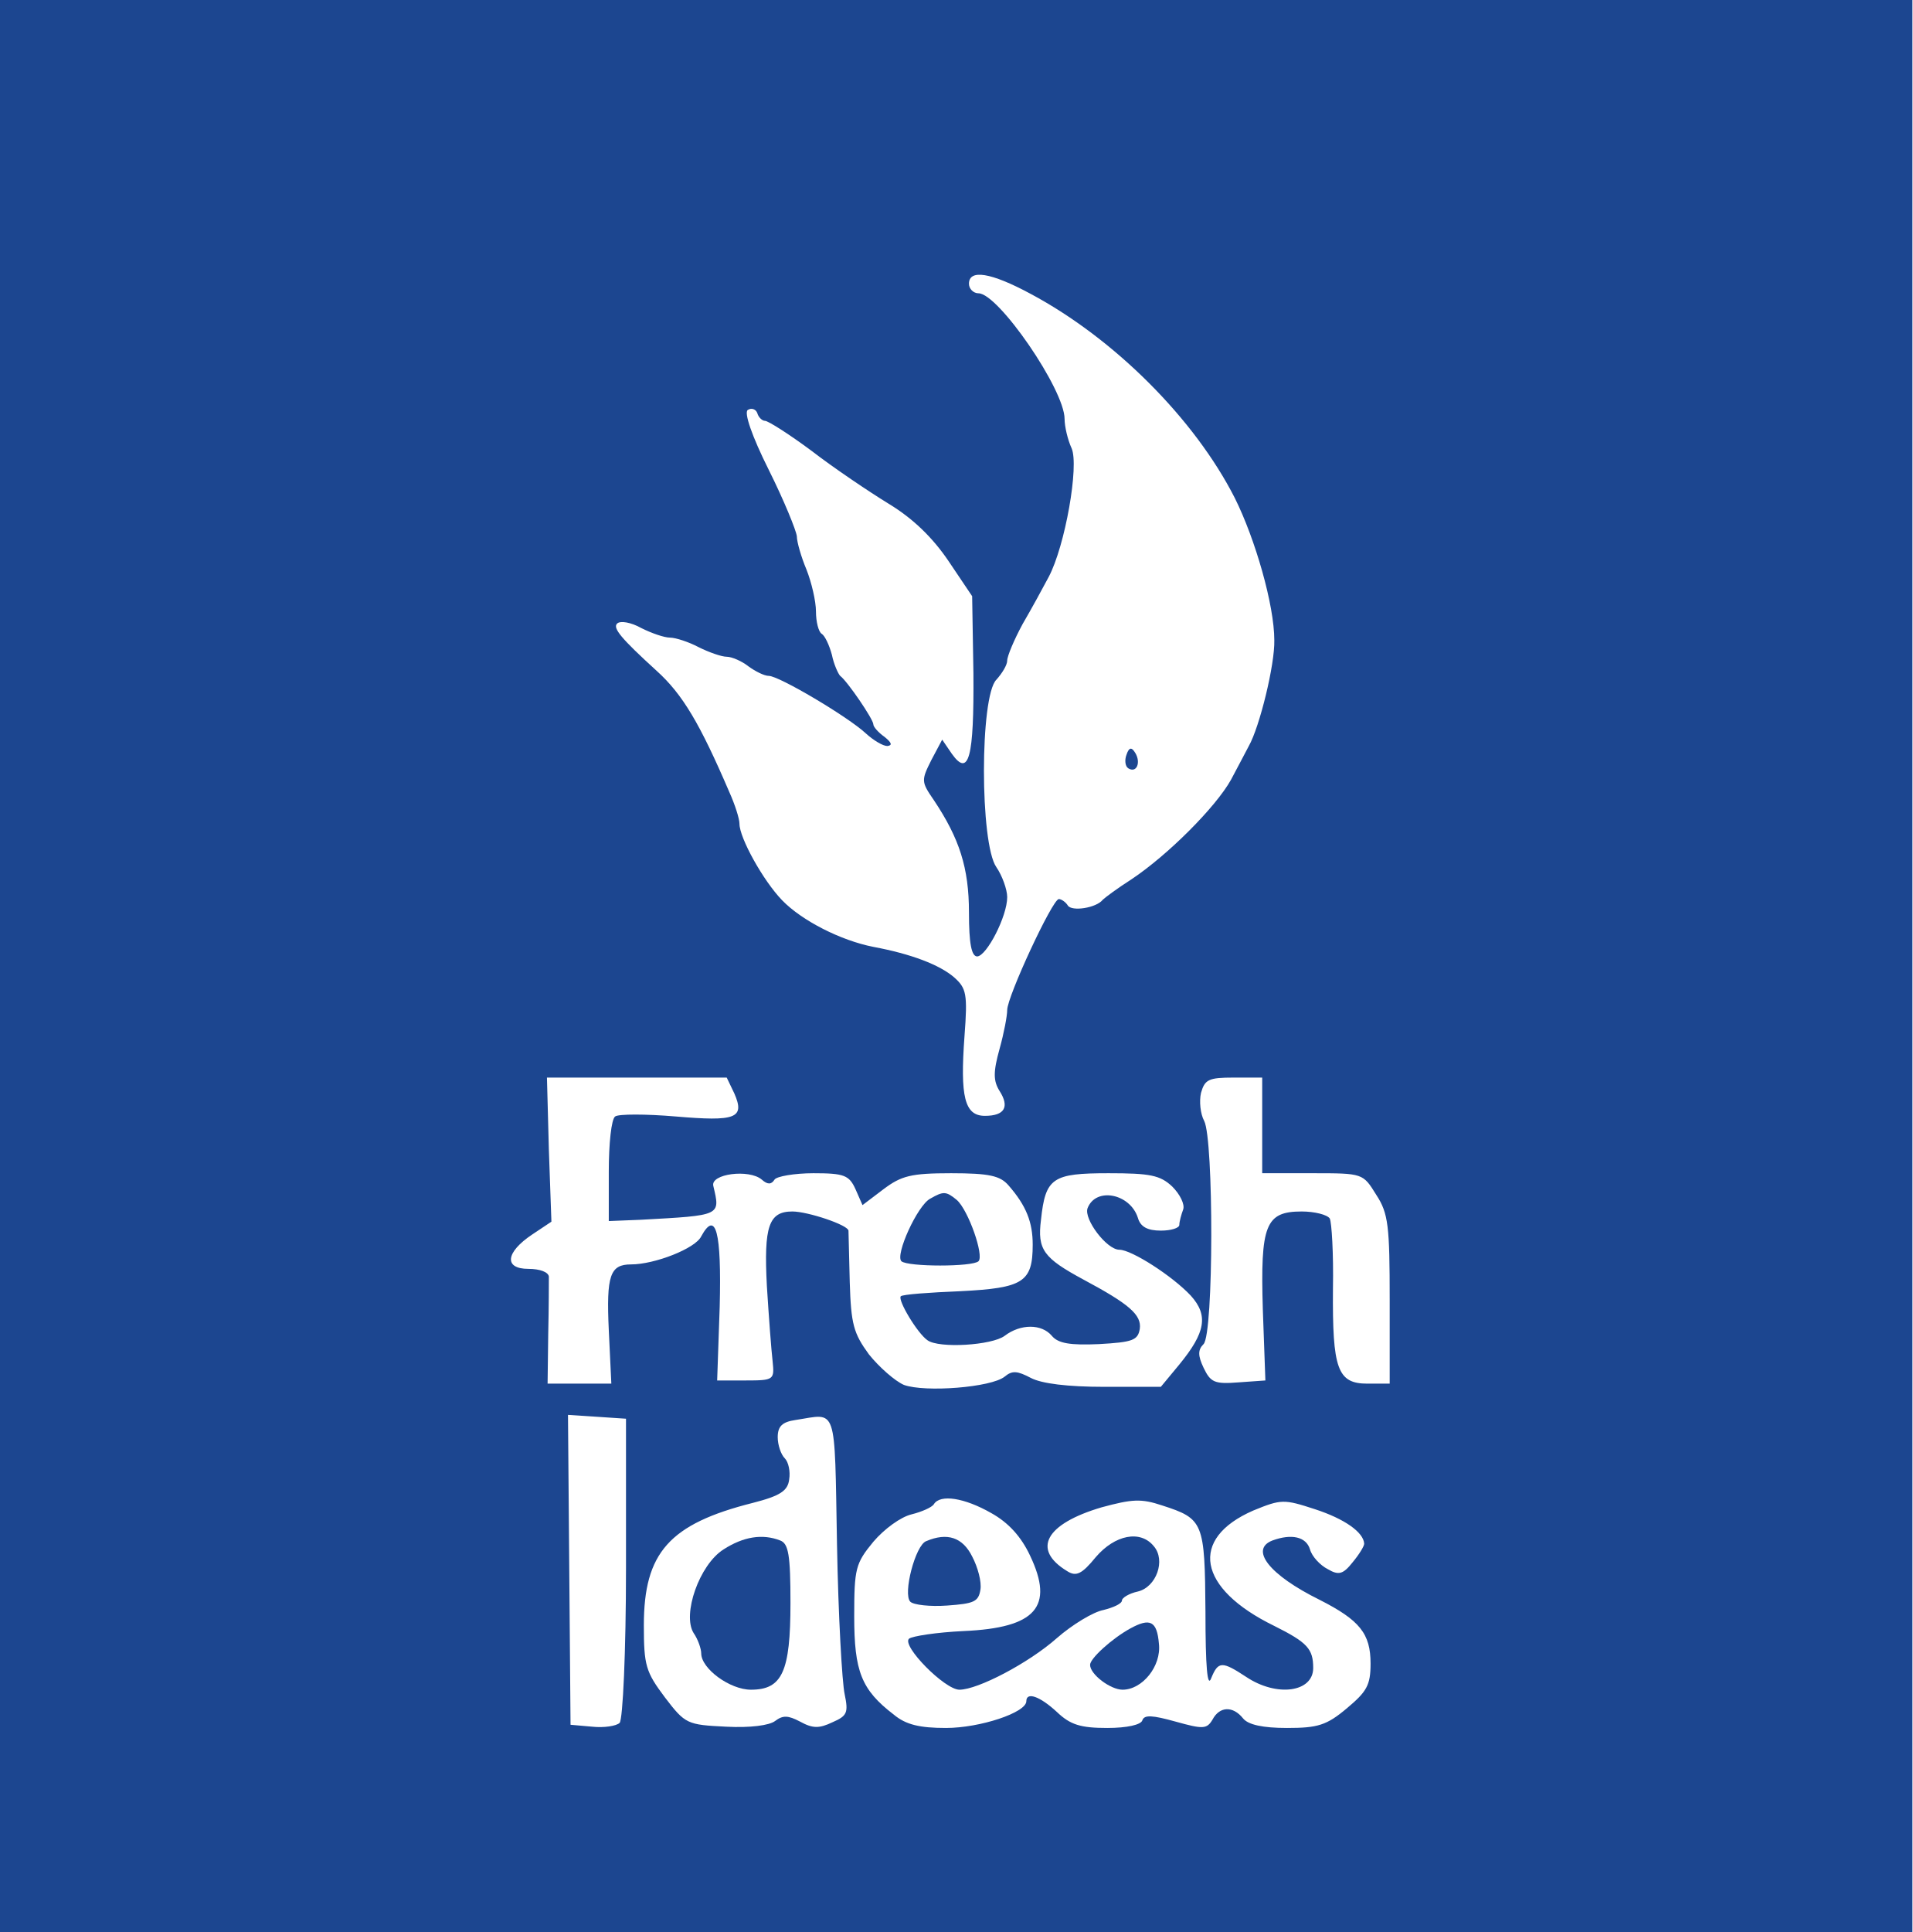
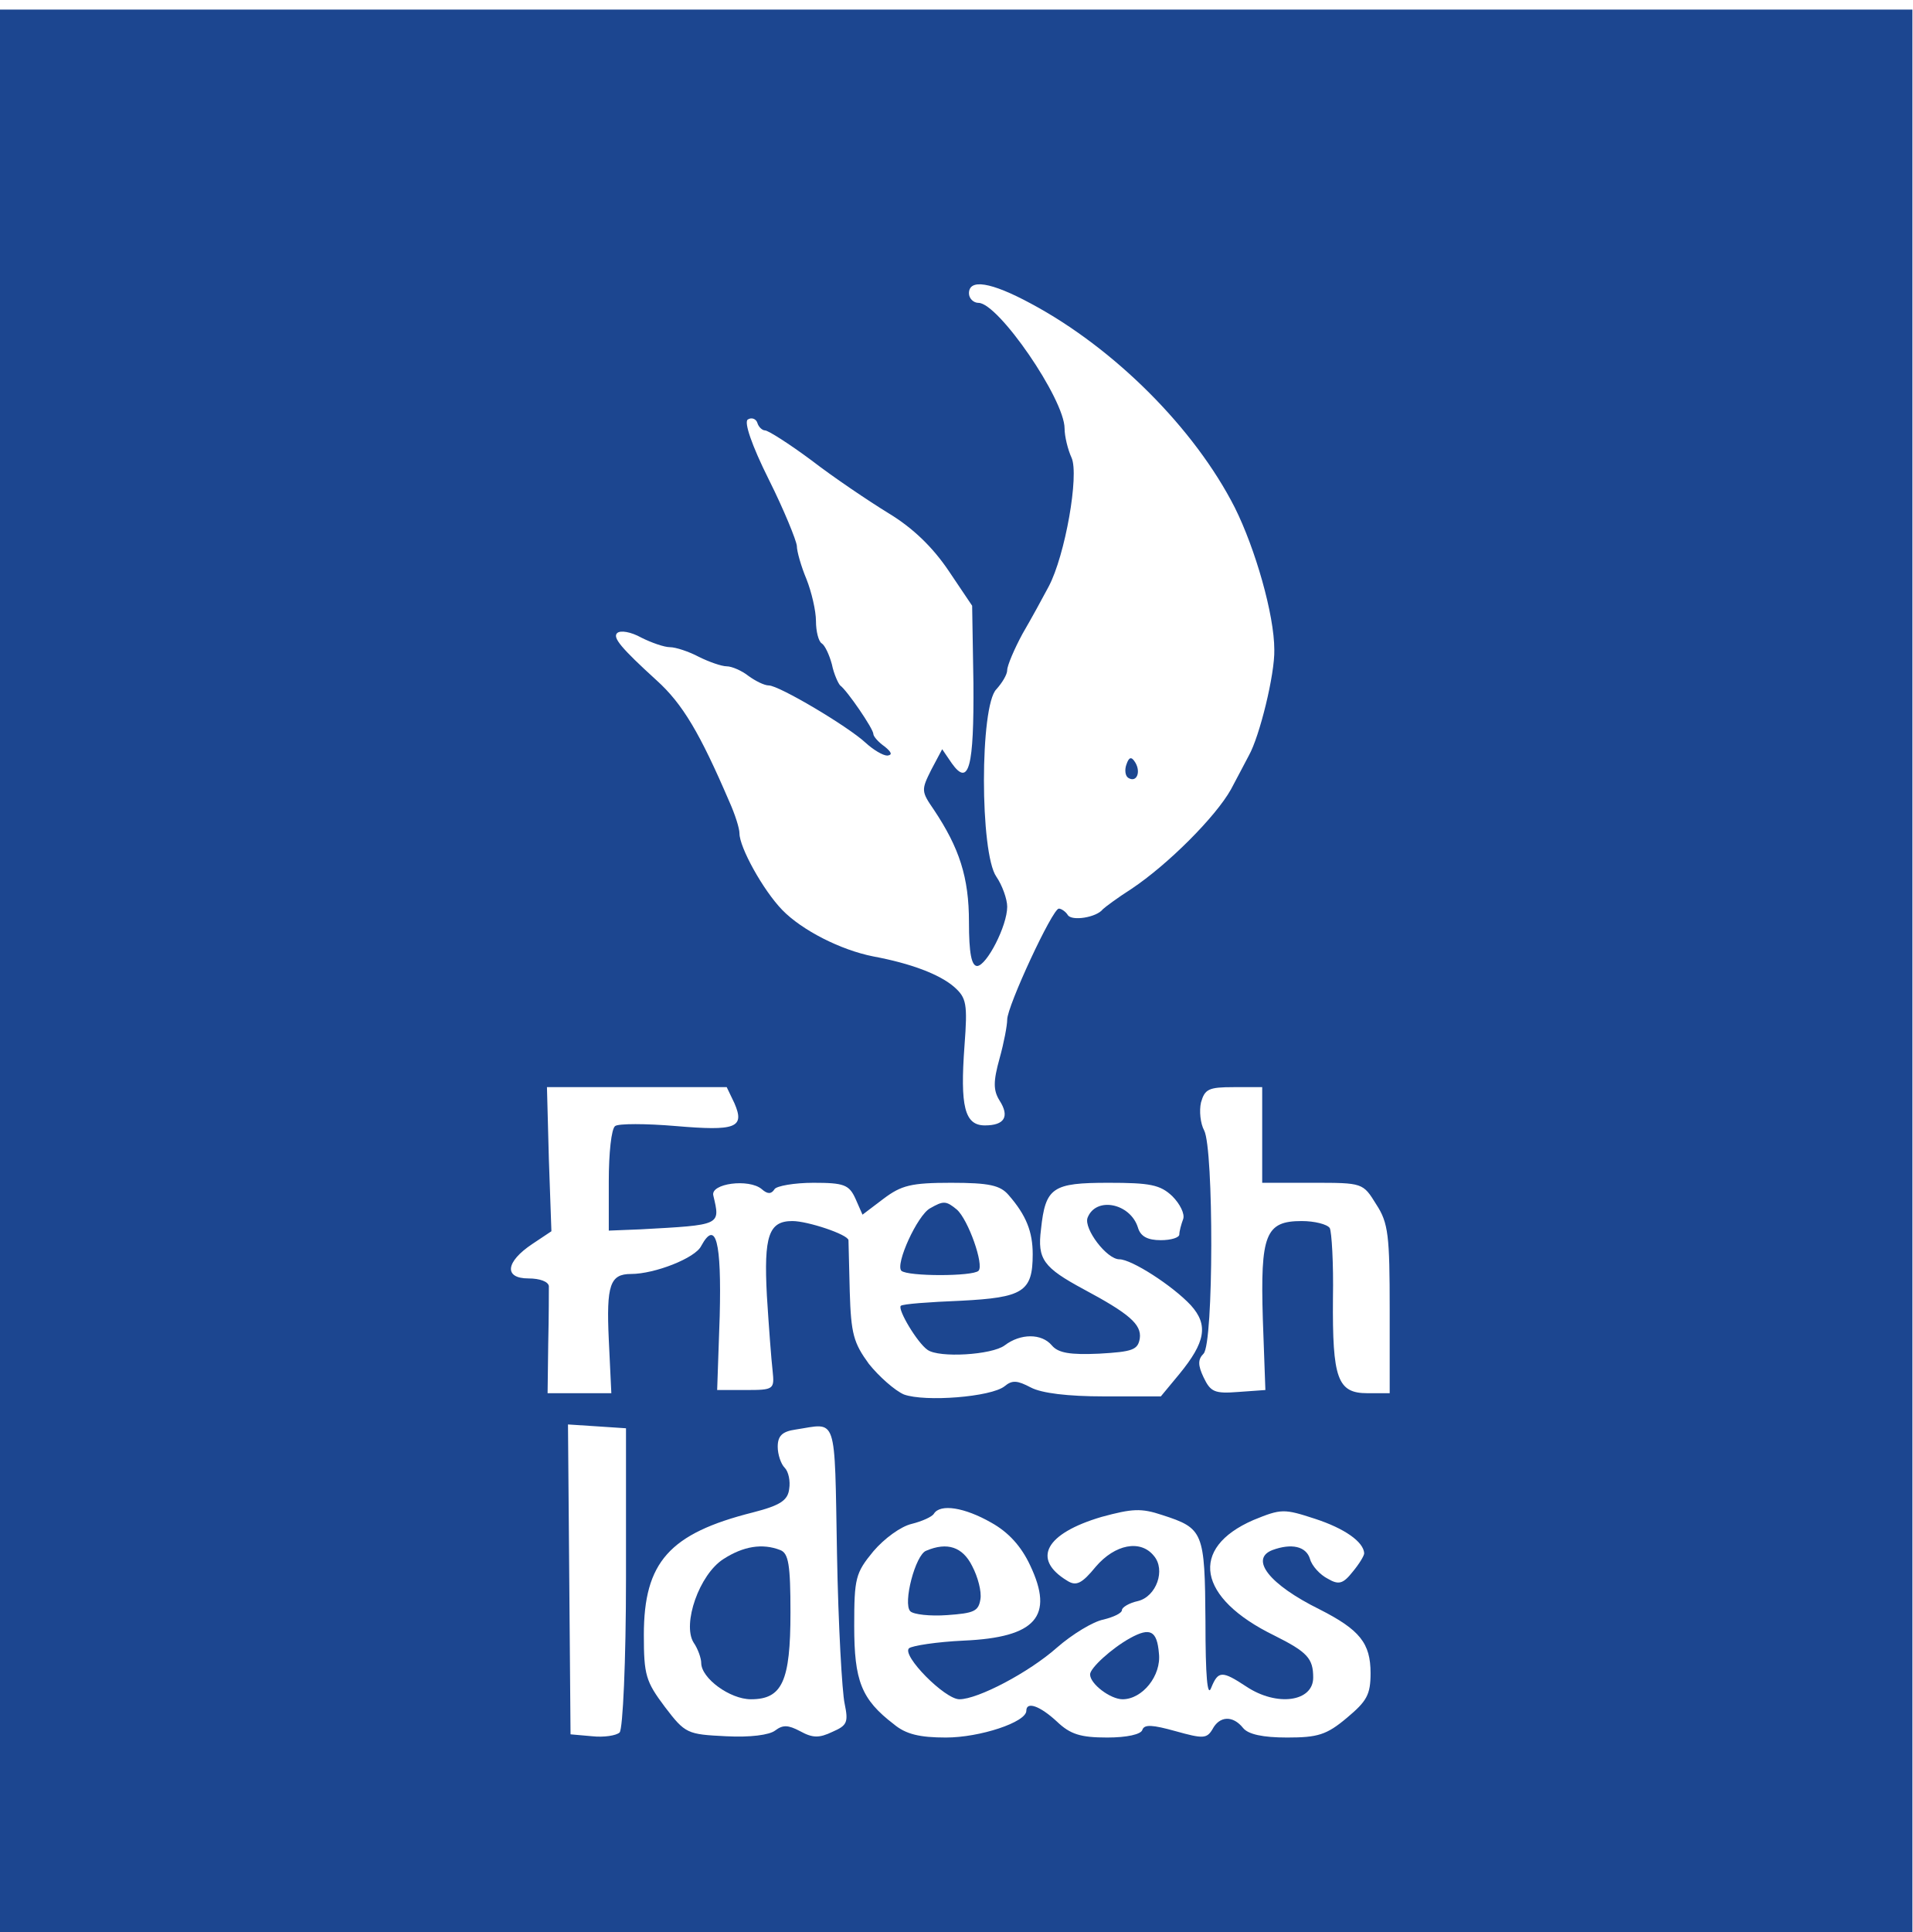
- <svg xmlns="http://www.w3.org/2000/svg" version="1.0" width="300pt" height="303pt" viewBox="0 0 300 303" preserveAspectRatio="xMidYMid meet">
+ <svg xmlns="http://www.w3.org/2000/svg" version="1.0" width="300pt" height="303pt" viewBox="0 0 300 300" preserveAspectRatio="xMidYMid meet">
  <g transform="translate(0,303) scale(0.1,-0.1)" fill="#1c4690" stroke="none">
    <path d="M0 1515 l0 -1515 1500 0 1500 0 0 1515 0 1515 -1500 0 -1500 0 0 -1515z m1617 1054 c131 -70 257 -196 320 -320 32 -64 62 -168 62 -223 1 -38 -23 -136 -40 -166 -4 -8 -17 -32 -28 -53 -24 -43 -99 -118 -156 -156 -22 -14 -42 -29 -45 -32 -10 -13 -49 -19 -55 -9 -3 5 -10 10 -14 10 -10 0 -81 -153 -81 -174 0 -9 -5 -36 -12 -61 -10 -36 -10 -50 0 -66 16 -25 8 -39 -23 -39 -32 0 -39 30 -32 125 5 66 3 75 -16 92 -23 20 -68 37 -127 48 -51 10 -112 41 -143 73 -30 31 -67 98 -67 120 0 8 -7 30 -16 50 -46 107 -73 153 -114 190 -56 51 -69 67 -62 74 5 5 22 2 38 -7 16 -8 36 -15 45 -15 9 0 30 -7 45 -15 16 -8 36 -15 44 -15 8 0 24 -7 34 -15 11 -8 25 -15 32 -15 16 0 124 -64 152 -90 12 -11 27 -20 34 -20 8 1 7 5 -4 14 -10 7 -18 16 -18 20 0 8 -41 68 -52 76 -3 3 -10 18 -13 33 -4 15 -11 30 -16 33 -5 3 -9 19 -9 35 0 16 -7 46 -15 66 -8 19 -15 43 -15 52 -1 9 -20 56 -44 104 -27 54 -39 90 -33 94 6 4 13 1 15 -5 2 -7 8 -12 12 -12 5 0 38 -21 73 -47 35 -27 90 -64 121 -83 38 -23 69 -53 94 -90 l37 -55 2 -121 c1 -132 -7 -164 -34 -126 l-15 22 -17 -32 c-16 -32 -16 -34 4 -63 40 -60 55 -106 55 -176 0 -49 4 -69 13 -69 15 1 47 63 47 93 0 12 -8 34 -17 47 -26 37 -26 268 0 294 9 10 17 23 17 30 0 7 11 33 24 57 14 24 32 57 41 74 26 49 48 175 36 202 -6 13 -11 34 -11 46 0 46 -104 197 -135 197 -8 0 -15 7 -15 15 0 23 34 18 97 -16z m-465 -1254 c17 -39 2 -44 -92 -36 -47 4 -90 4 -95 0 -6 -4 -10 -43 -10 -86 l0 -78 50 2 c127 7 125 6 114 53 -5 19 56 27 76 10 9 -8 15 -8 20 0 3 5 31 10 61 10 48 0 56 -3 66 -25 l11 -25 33 25 c28 21 43 25 106 25 60 0 77 -4 90 -19 28 -32 38 -58 38 -93 0 -59 -15 -68 -113 -73 -49 -2 -91 -5 -94 -8 -5 -6 26 -58 42 -69 18 -13 101 -8 121 7 25 19 58 19 74 0 10 -12 29 -15 74 -13 53 3 61 6 64 24 3 22 -17 39 -88 77 -63 34 -73 47 -67 94 7 66 18 73 106 73 65 0 81 -3 100 -21 12 -12 20 -28 17 -36 -3 -8 -6 -19 -6 -24 0 -5 -13 -9 -29 -9 -21 0 -32 6 -36 20 -12 38 -66 49 -79 15 -6 -17 30 -65 50 -65 19 0 83 -41 112 -72 28 -31 23 -58 -18 -108 l-29 -35 -89 0 c-57 0 -98 5 -115 14 -21 11 -29 12 -41 2 -21 -17 -125 -25 -158 -13 -14 6 -39 28 -55 48 -24 33 -28 47 -30 113 -1 42 -2 78 -2 81 -1 9 -64 30 -88 30 -37 0 -45 -23 -40 -117 3 -48 7 -101 9 -118 3 -29 2 -30 -42 -30 l-45 0 4 116 c3 117 -6 152 -29 110 -9 -19 -73 -44 -110 -44 -33 0 -39 -17 -35 -103 l4 -84 -50 0 -50 0 1 78 c1 42 1 83 1 90 -1 7 -14 12 -32 12 -39 0 -36 26 6 54 l30 20 -4 113 -3 113 141 0 141 0 12 -25z m828 -50 l0 -75 79 0 c79 0 79 0 100 -34 19 -29 21 -49 21 -165 l0 -131 -35 0 c-47 0 -55 23 -54 149 1 55 -2 104 -5 110 -4 6 -24 11 -44 11 -57 0 -65 -21 -61 -154 l4 -111 -42 -3 c-38 -3 -44 0 -55 23 -9 19 -9 28 0 37 16 16 16 321 1 350 -6 11 -8 31 -5 44 6 21 12 24 51 24 l45 0 0 -75z m-998 -694 c0 -132 -5 -238 -10 -243 -5 -5 -25 -8 -43 -6 l-34 3 -2 243 -2 243 46 -3 45 -3 0 -234z m331 37 c2 -112 8 -217 12 -235 6 -29 4 -34 -19 -44 -21 -10 -31 -10 -51 1 -19 10 -27 10 -39 1 -9 -7 -39 -11 -77 -9 -61 3 -64 4 -96 46 -30 40 -33 50 -33 113 0 114 40 159 171 192 43 11 55 19 57 37 2 12 -1 27 -7 33 -6 6 -11 21 -11 33 0 17 7 24 28 27 66 10 61 27 65 -195z m242 49 c27 -15 47 -37 61 -67 38 -80 9 -113 -104 -118 -43 -2 -81 -8 -86 -12 -12 -11 56 -80 79 -80 29 0 109 42 153 81 24 21 57 41 73 44 16 4 29 10 29 15 0 4 11 11 25 14 29 7 44 49 25 71 -21 26 -61 18 -91 -17 -22 -27 -31 -31 -45 -22 -56 34 -34 74 54 100 48 13 62 14 95 3 65 -21 67 -26 68 -167 0 -86 3 -120 9 -104 11 27 17 27 55 2 48 -32 105 -24 105 14 0 30 -9 40 -61 66 -121 59 -134 137 -33 181 44 18 48 18 97 2 46 -15 76 -36 77 -54 0 -4 -8 -17 -18 -29 -15 -19 -22 -21 -39 -11 -12 6 -25 20 -28 31 -6 20 -29 25 -59 14 -36 -14 -5 -54 74 -93 63 -32 80 -53 80 -100 0 -34 -6 -44 -37 -70 -32 -27 -46 -31 -94 -31 -38 0 -61 5 -69 15 -16 20 -37 19 -48 -2 -9 -15 -15 -15 -58 -3 -36 10 -49 11 -52 2 -2 -7 -24 -12 -55 -12 -42 0 -58 5 -79 25 -27 25 -48 32 -48 17 0 -18 -73 -42 -126 -42 -41 0 -63 5 -82 21 -51 39 -62 68 -62 154 0 75 2 83 30 117 17 20 43 39 60 43 16 4 32 11 35 16 10 16 48 10 90 -14z" />
    <path d="M1767 1846 c-3 -8 -2 -18 3 -21 13 -8 20 9 11 24 -6 10 -10 9 -14 -3z" />
    <path d="M1459 1150 c-20 -11 -55 -88 -45 -98 10 -9 112 -9 121 0 9 9 -16 80 -34 96 -17 14 -21 14 -42 2z" />
    <path d="M1135 600 c-38 -24 -65 -102 -47 -131 7 -10 12 -25 12 -32 0 -24 45 -57 78 -57 49 0 62 28 62 136 0 75 -3 93 -16 98 -28 11 -58 6 -89 -14z" />
    <path d="M1453 613 c-17 -6 -37 -83 -25 -95 5 -5 31 -8 58 -6 42 3 49 6 52 25 2 12 -4 35 -13 52 -15 30 -39 38 -72 24z" />
    <path d="M1773 476 c-29 -16 -63 -47 -63 -57 0 -15 32 -39 51 -39 31 0 61 37 57 72 -3 36 -14 41 -45 24z" />
  </g>
</svg>
